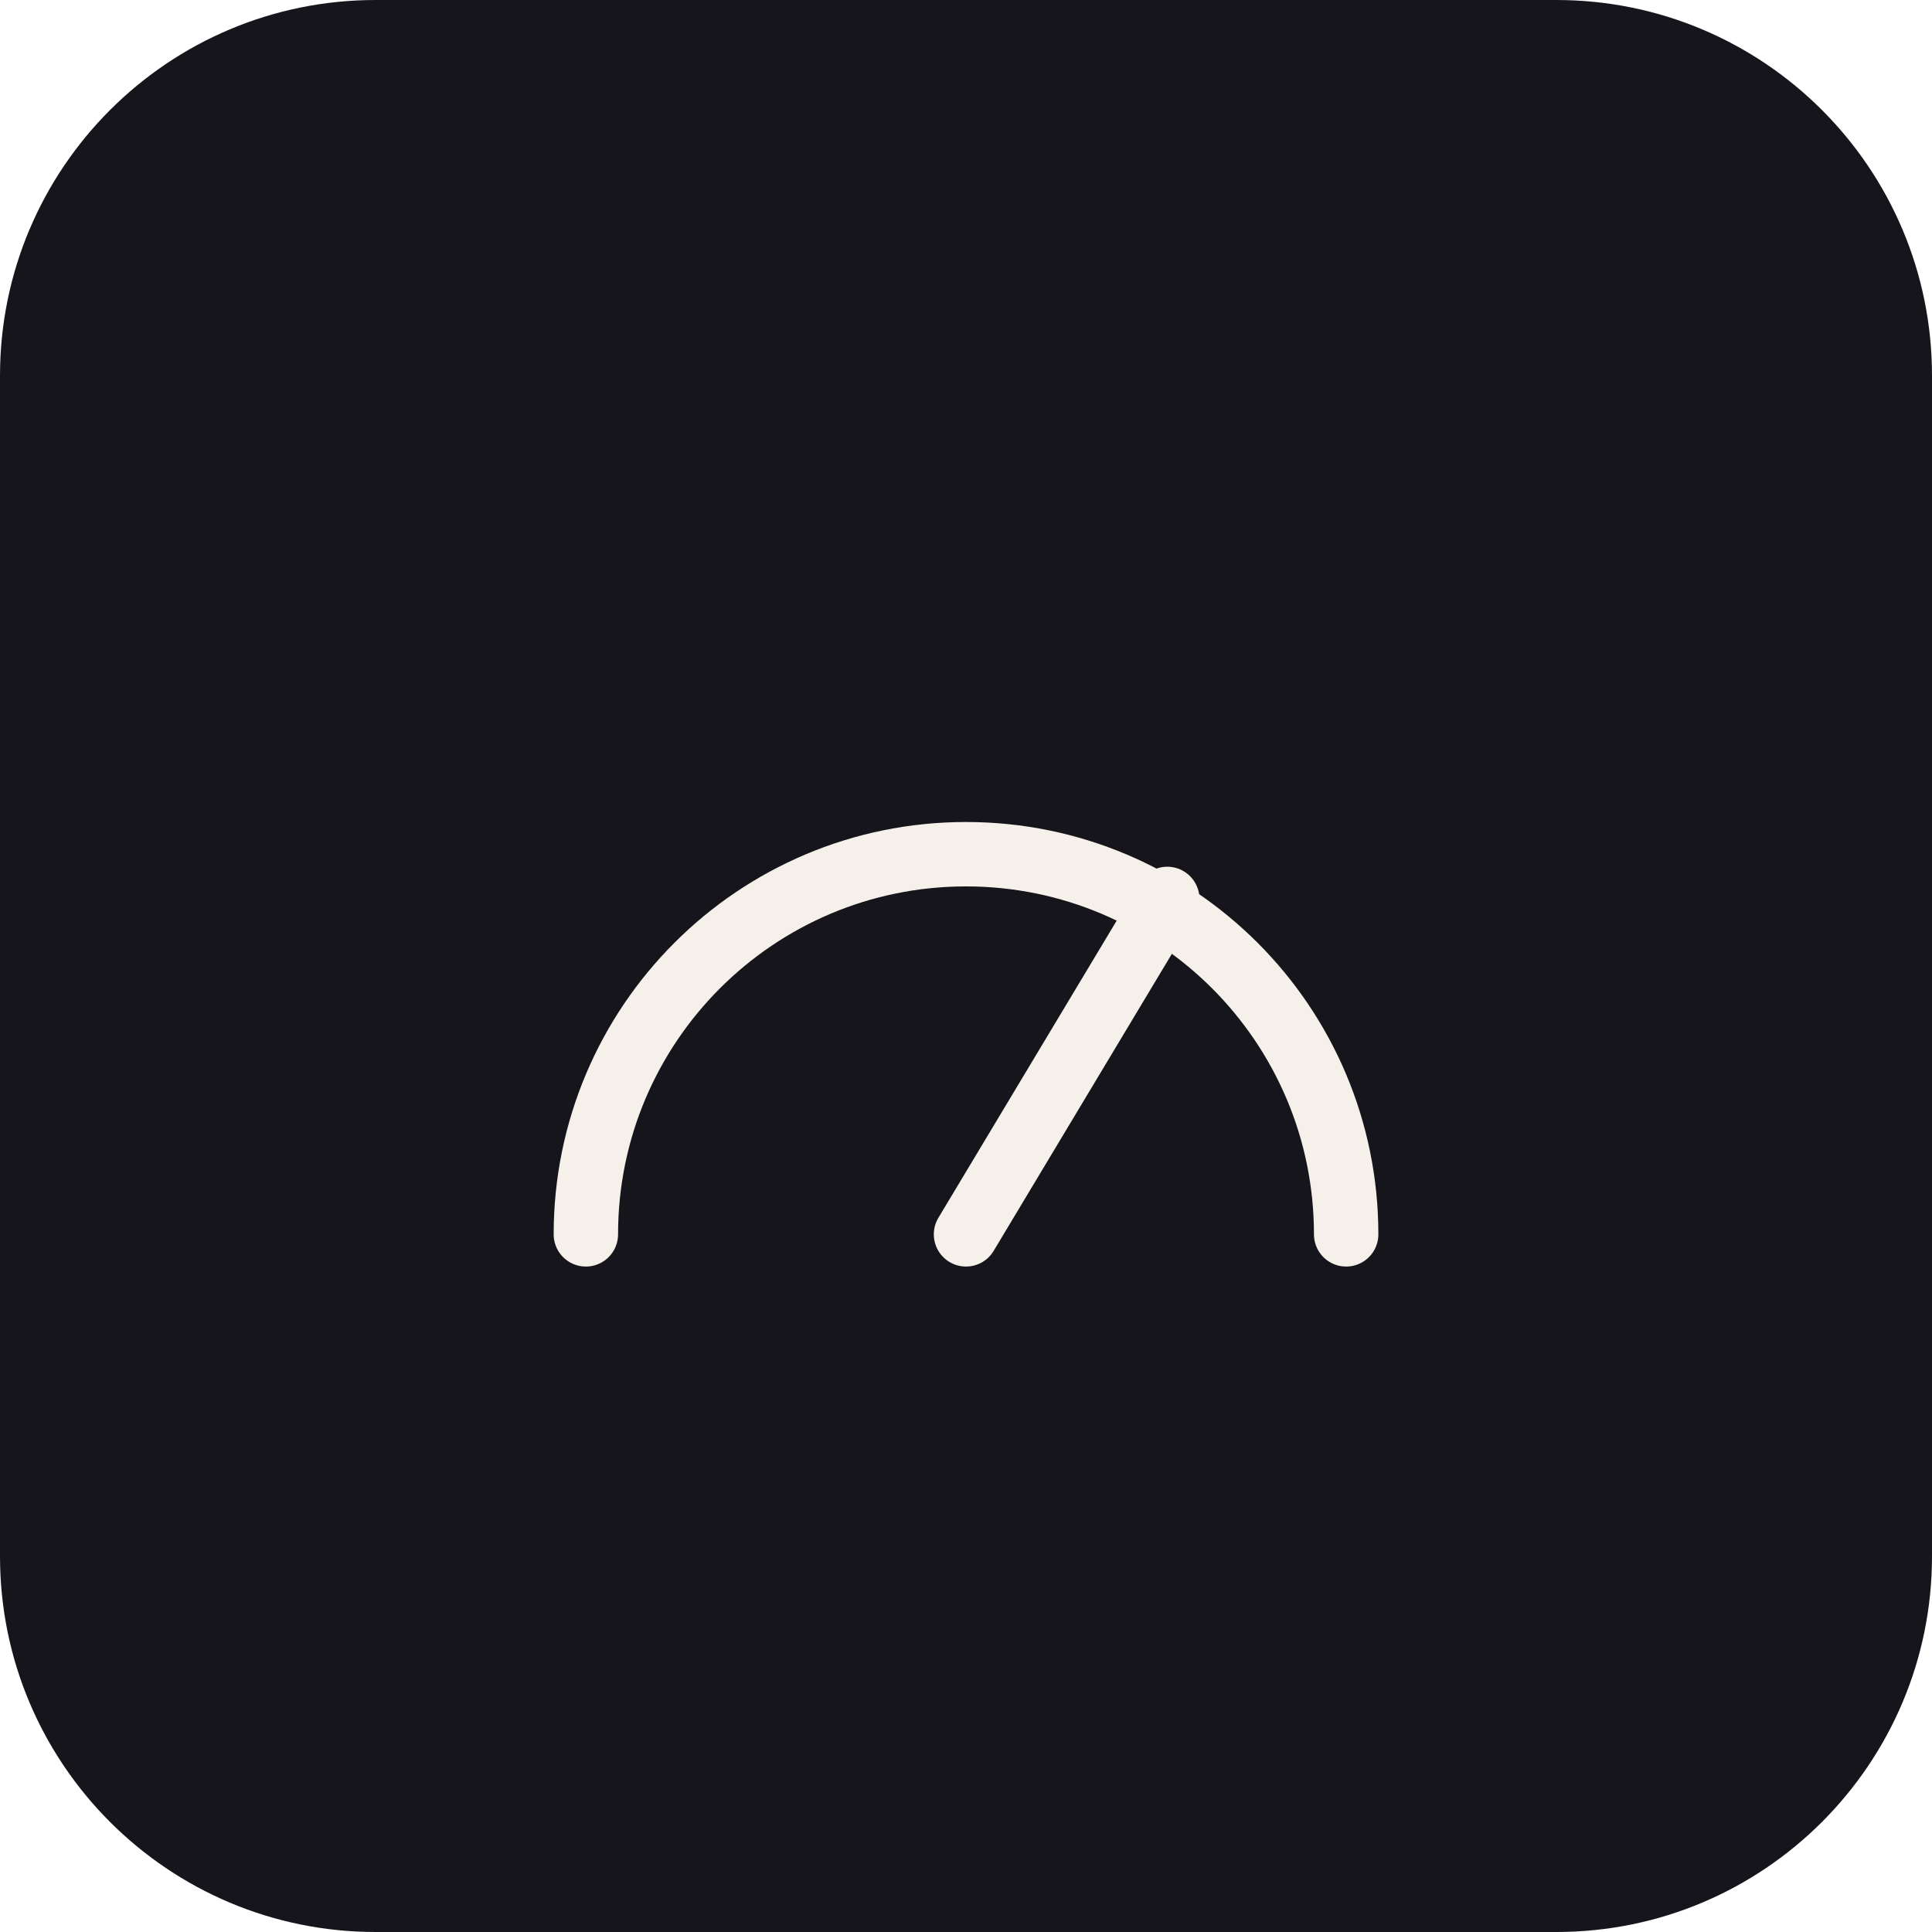
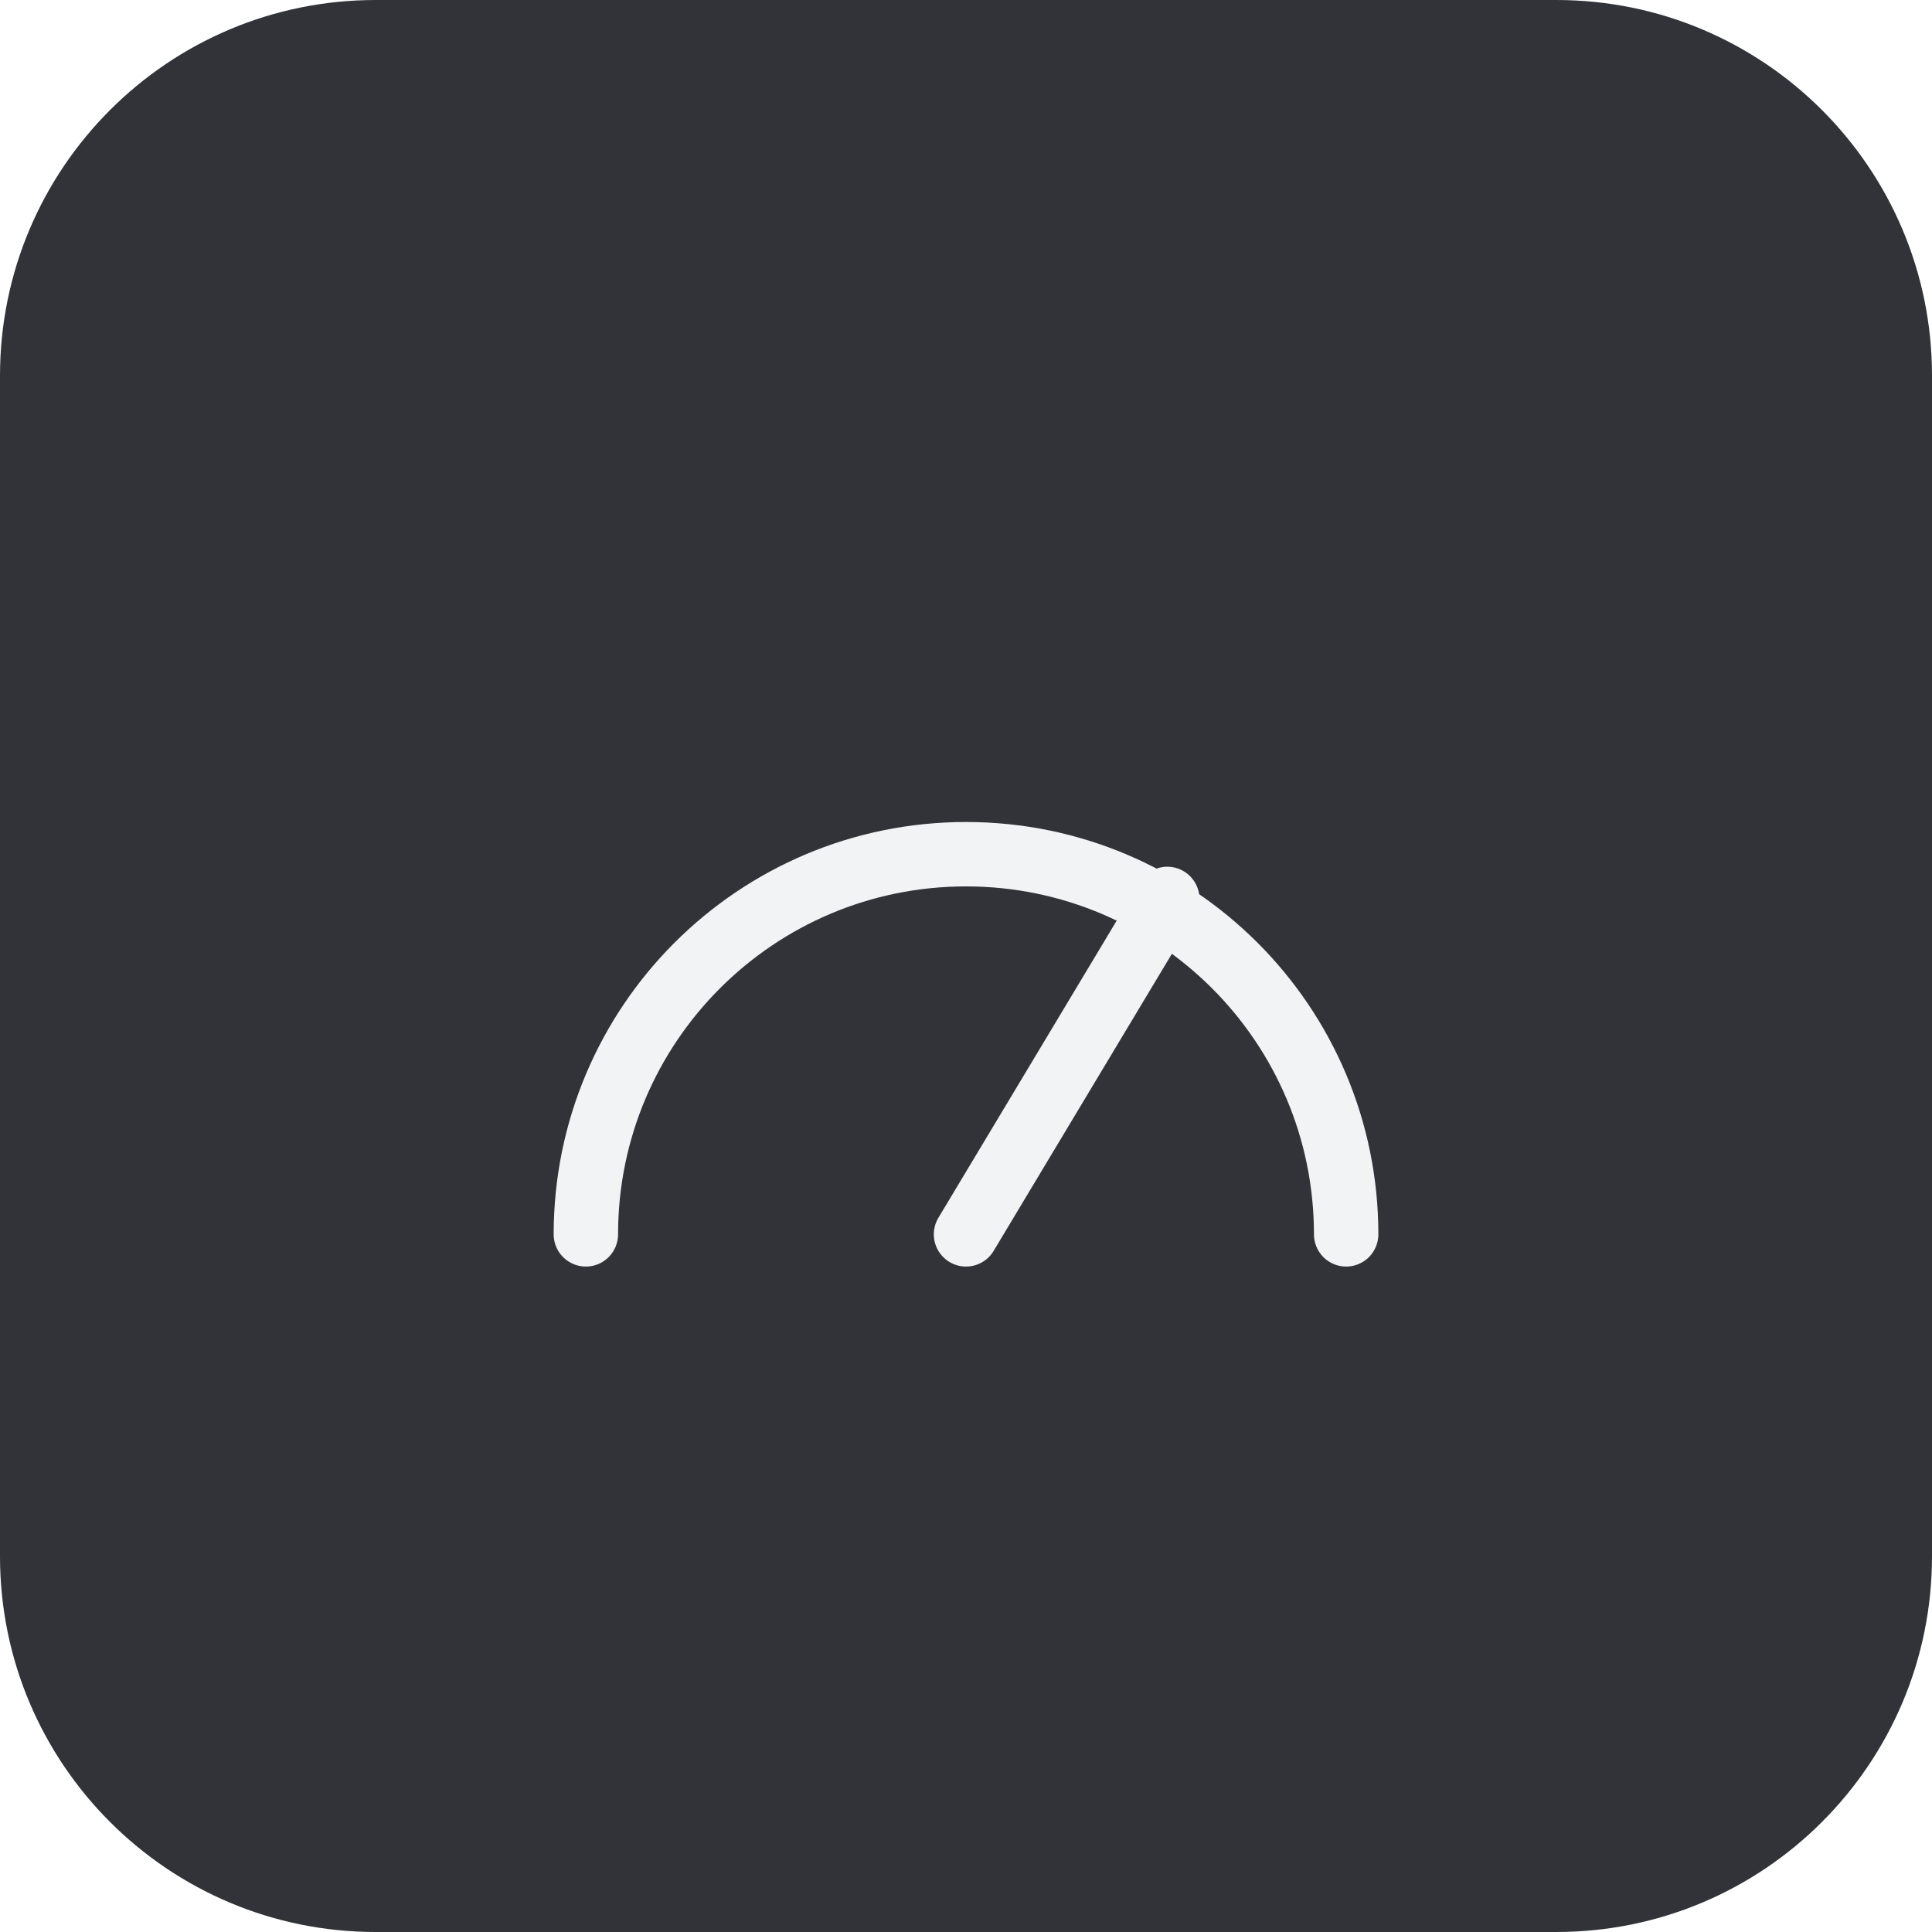
<svg xmlns="http://www.w3.org/2000/svg" width="72" height="72" viewBox="0 0 72 72">
-   <rect width="72" height="72" rx="14" fill="#16151c" />
-   <g transform="translate(16,16) scale(1.6667)" fill="none" stroke="#f5f1ea" stroke-width="1.44" stroke-linecap="round" stroke-linejoin="round">
+   <rect width="72" height="72" rx="14" fill="#313338" />
+   <g transform="translate(16,16) scale(1.6667)" fill="none" stroke="#f2f3f5" stroke-width="1.44" stroke-linecap="round" stroke-linejoin="round">
    <path d="M3.5 18 a8.5 8.5 0 1 1 17 0" />
    <path d="M12 18 L16.5 10.5" />
  </g>
</svg>
